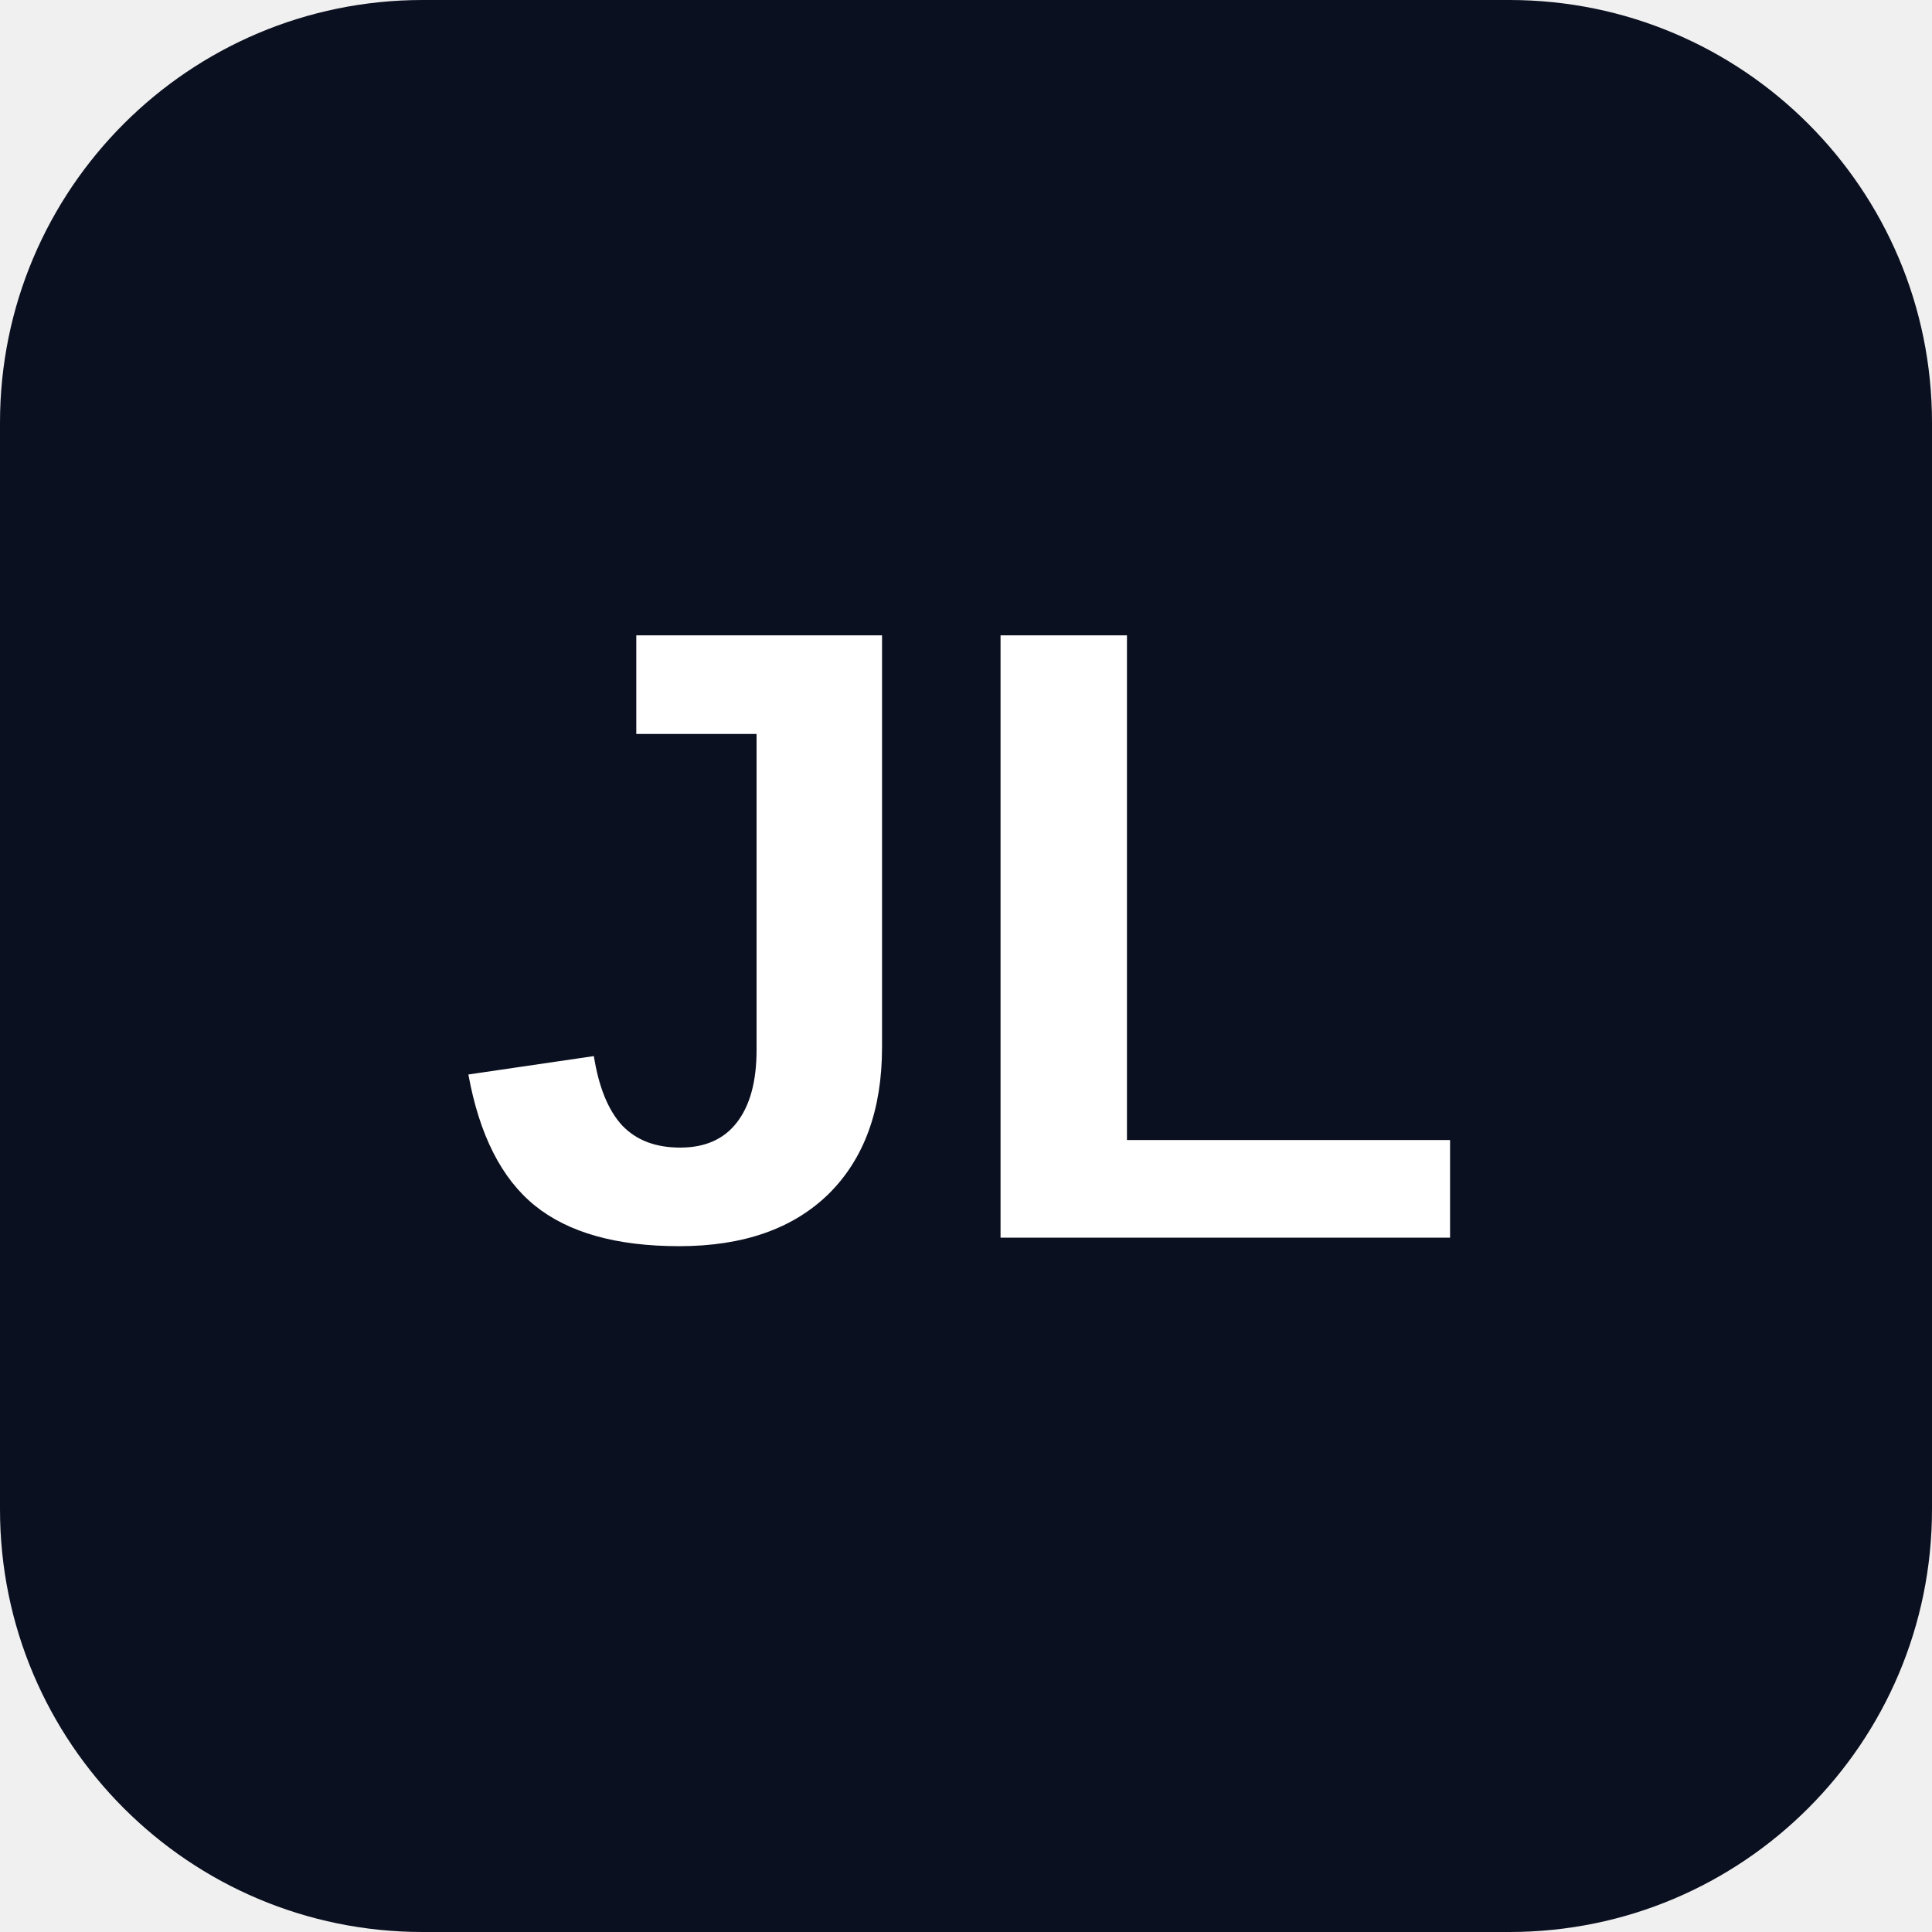
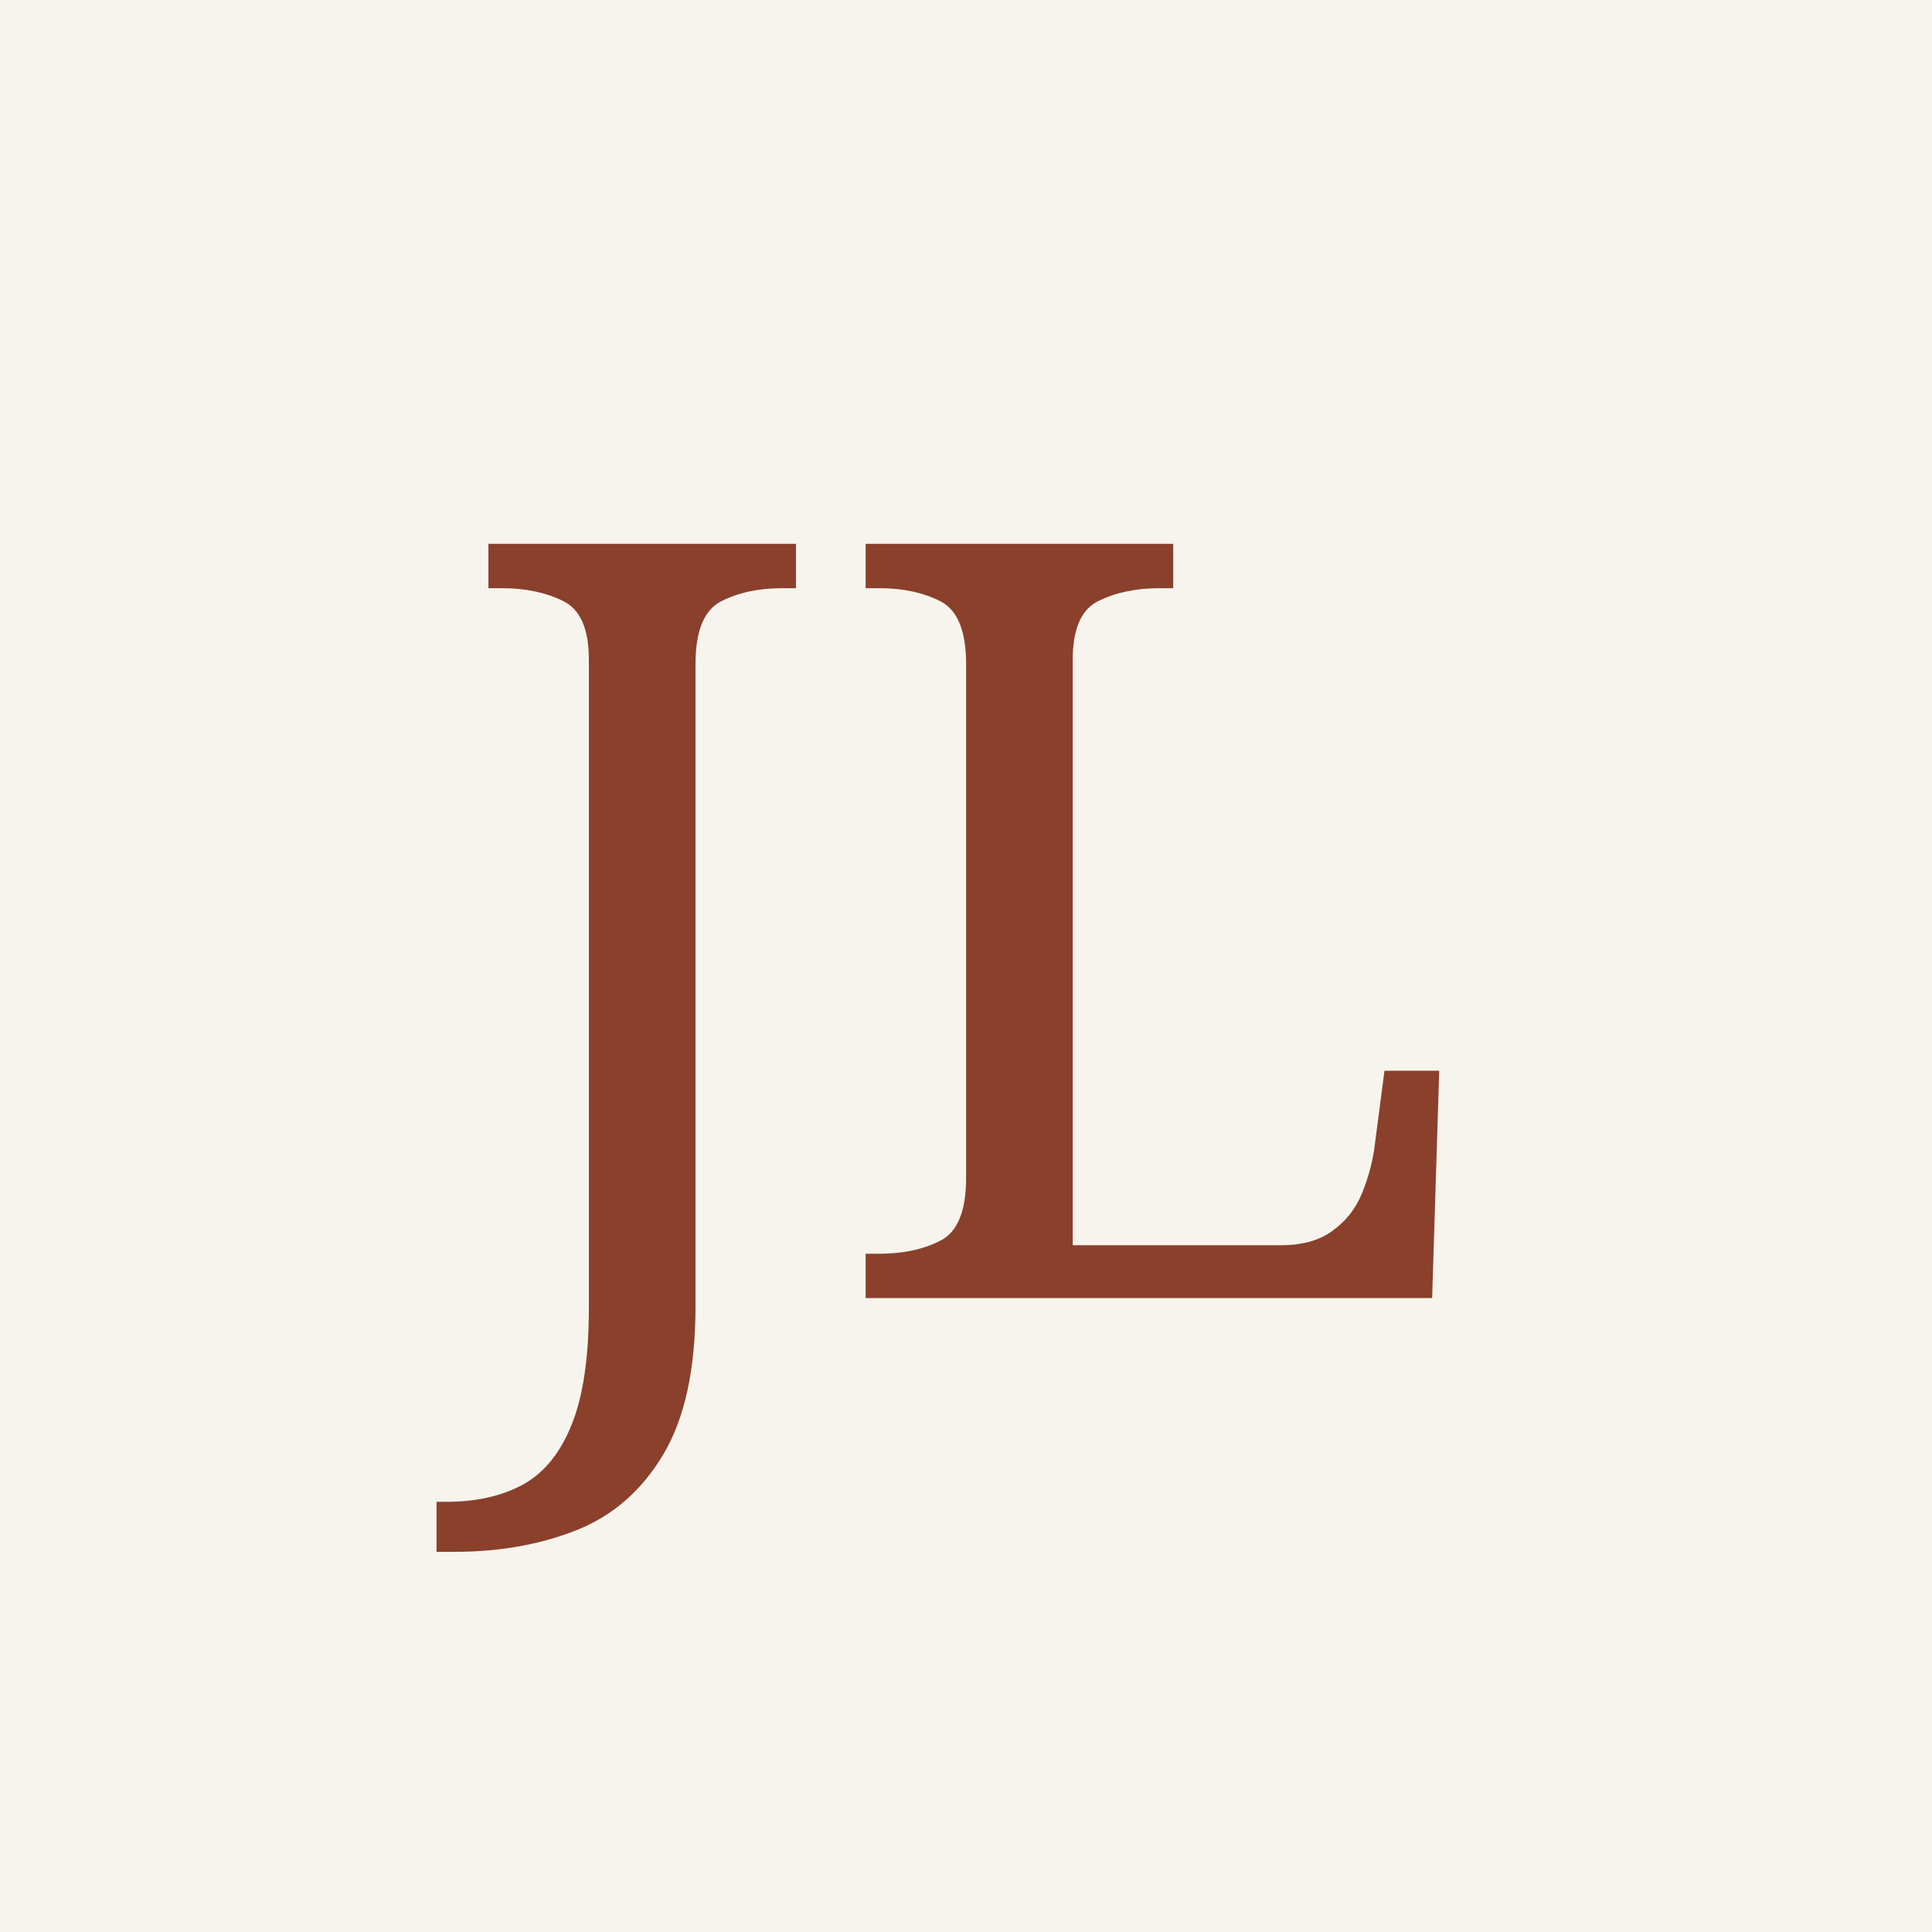
<svg xmlns="http://www.w3.org/2000/svg" viewBox="0 0 64 64" role="img" aria-label="JL">
-   <rect width="64" height="64" rx="14" fill="#0b1020" />
-   <text x="32" y="41" text-anchor="middle" font-family="Arial, sans-serif" font-size="29" font-weight="700" fill="#ffffff">JL</text>
+   <rect width="64" height="64" fill="#f7f4ed" />
+   <text x="32" y="43" text-anchor="middle" font-family="Georgia, serif" font-size="35" fill="#8a402b">JL</text>
</svg>
